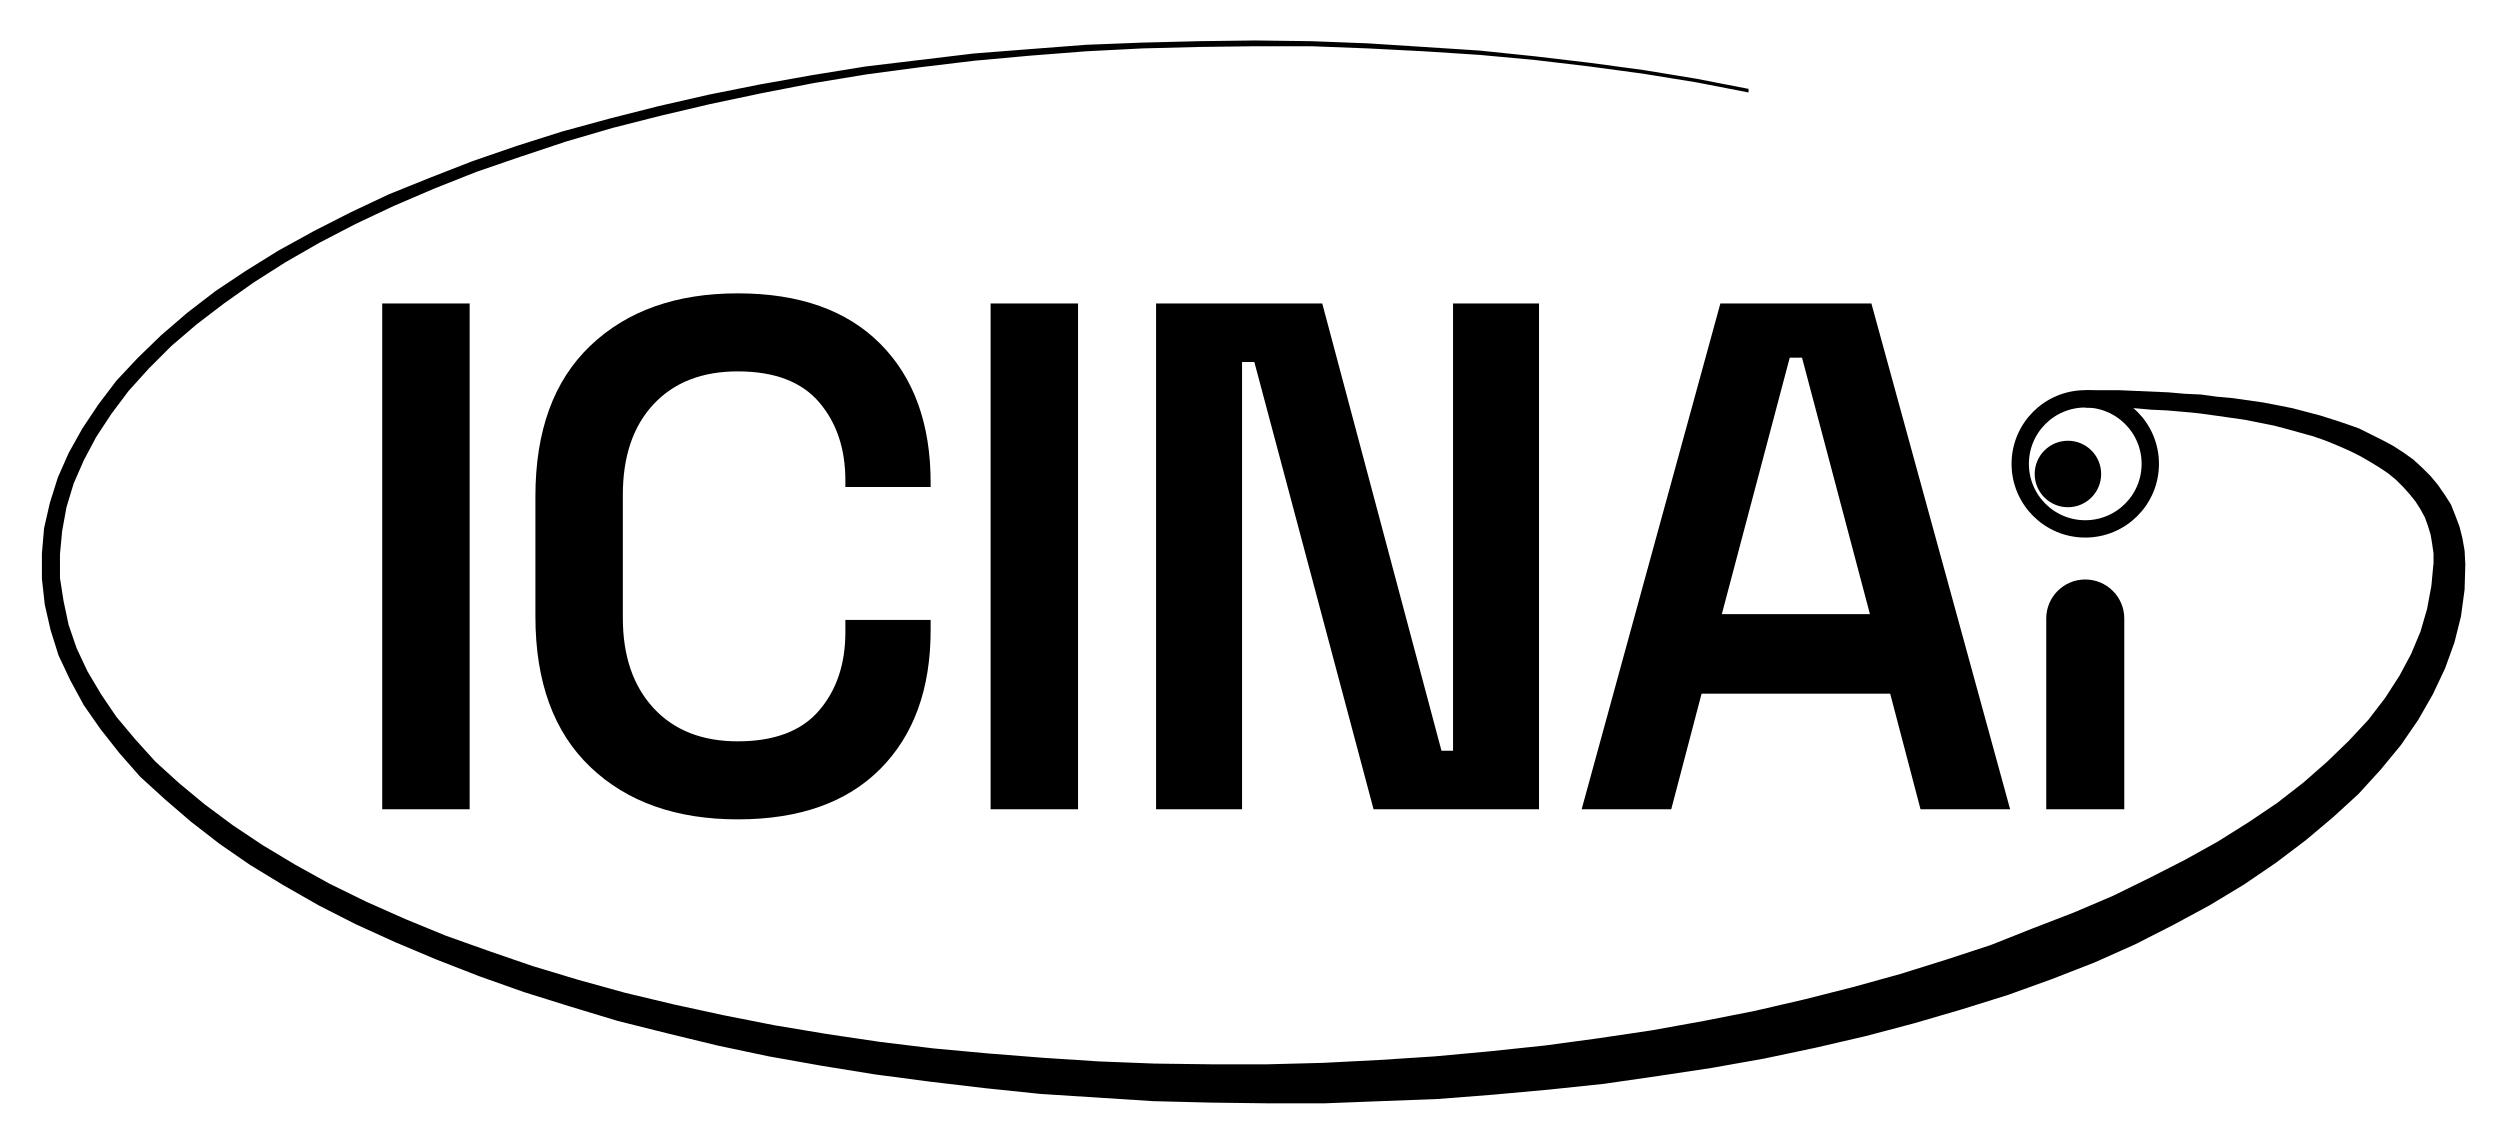
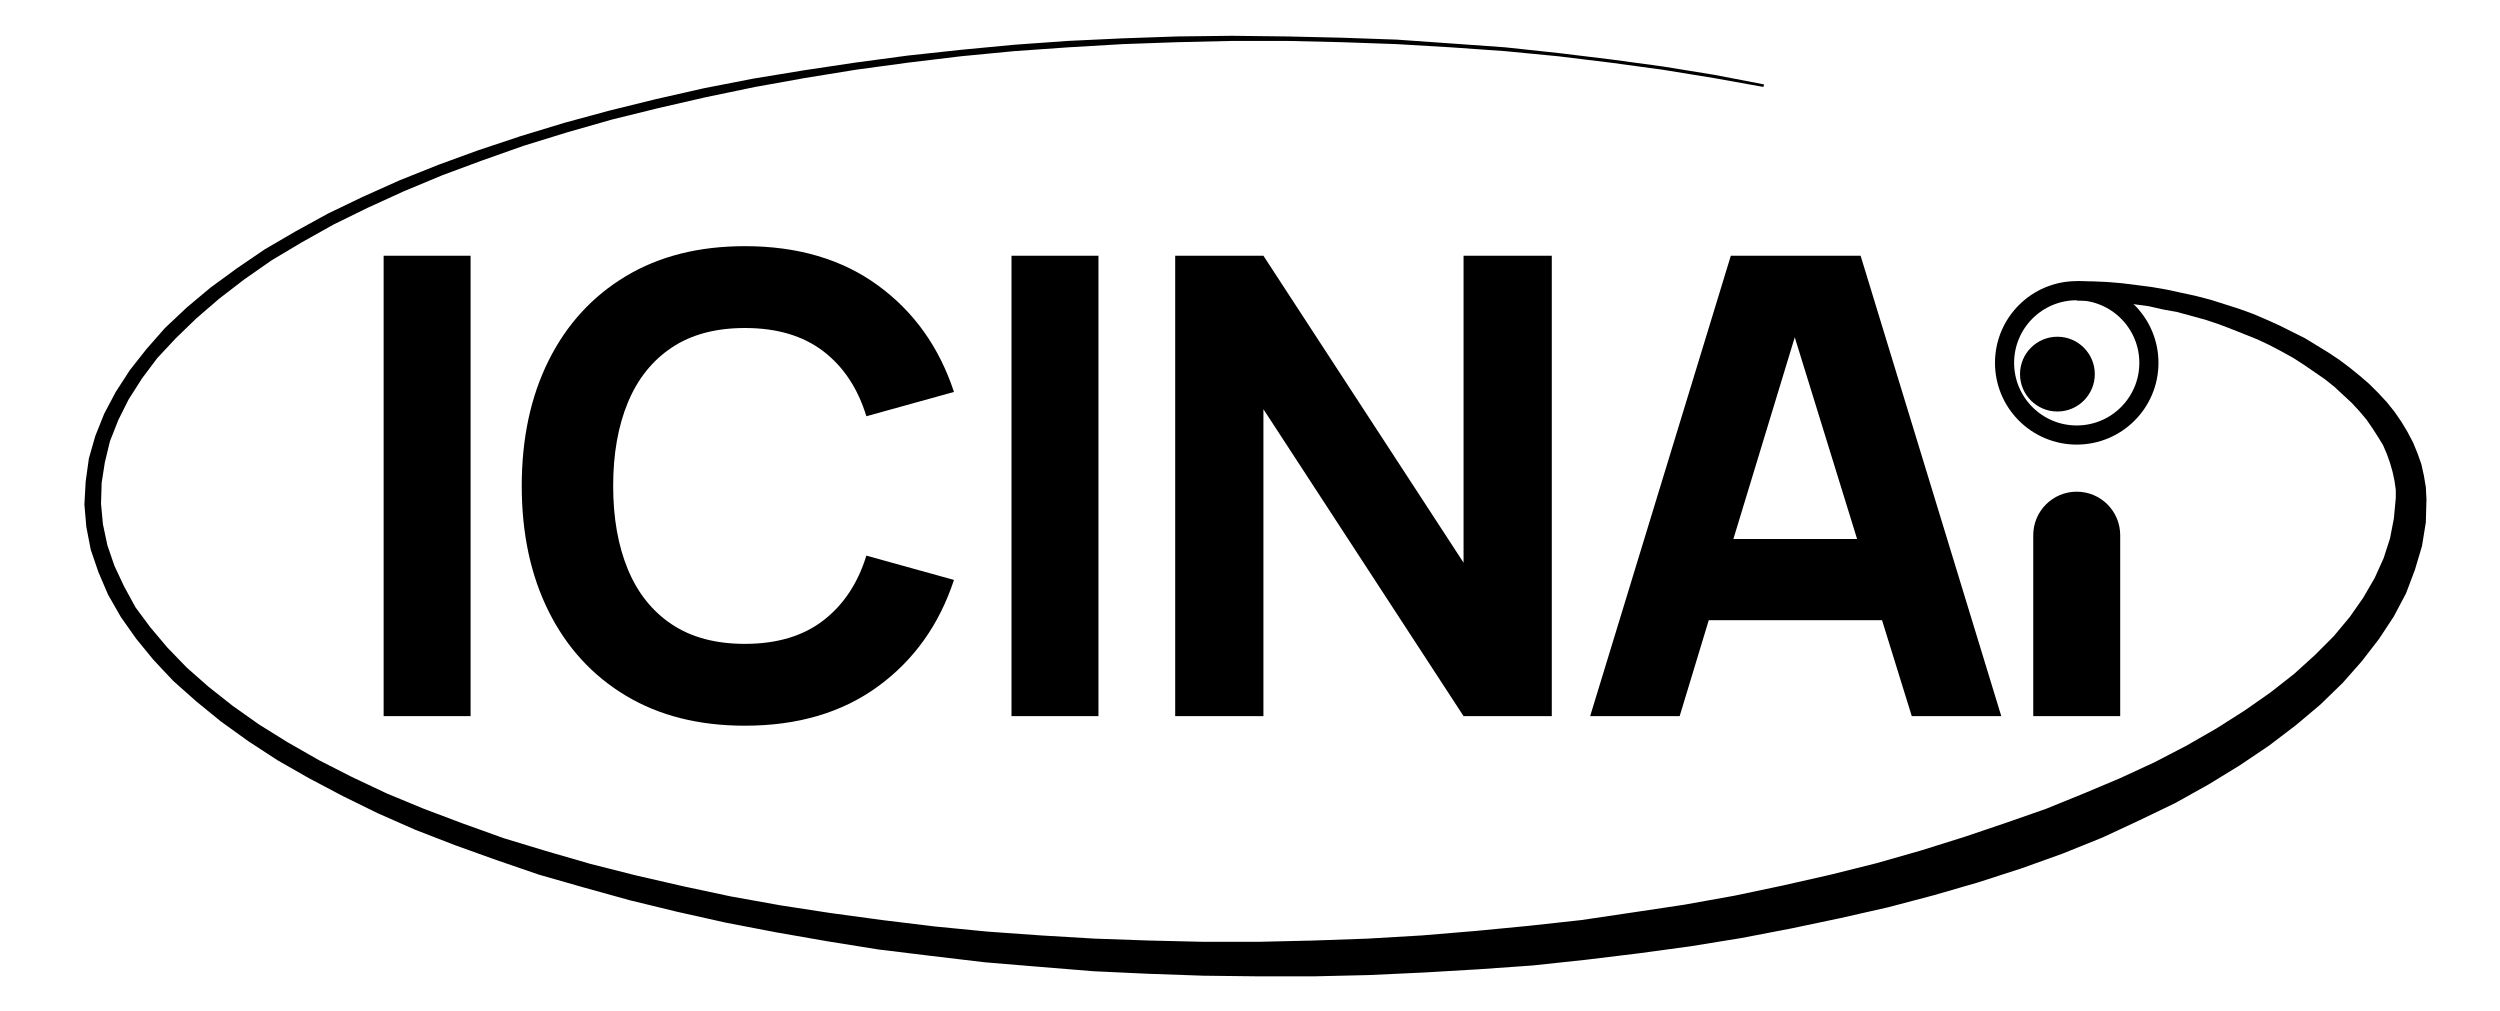
- <svg xmlns="http://www.w3.org/2000/svg" viewBox="-46 -12 346 156" role="img" aria-label="ICINAi">
-   <path d="M196.0 0.3 188.8 -1.1 181.5 -2.3 174.1 -3.3 166.5 -4.2 158.8 -5.0 151.1 -5.5 143.3 -6.0 135.5 -6.3 127.7 -6.4 119.9 -6.3 112.0 -6.1 104.3 -5.8 96.5 -5.2 88.8 -4.6 81.3 -3.7 73.8 -2.8 66.4 -1.6 59.1 -0.3 52.1 1.1 45.1 2.7 38.4 4.4 31.8 6.2 25.5 8.2 19.4 10.3 13.5 12.6 7.8 14.9 2.5 17.4 -2.6 20.0 -7.5 22.7 -12.0 25.5 -16.2 28.3 -20.1 31.3 -23.7 34.4 -26.9 37.5 -29.9 40.7 -32.4 44.0 -34.6 47.3 -36.5 50.7 -38.0 54.1 -39.1 57.6 -39.9 61.1 -40.2 64.6 -40.2 68.1 -39.8 71.7 -39.0 75.2 -37.9 78.7 -36.3 82.1 -34.4 85.6 -32.1 88.9 -29.5 92.2 -26.6 95.5 -23.2 98.6 -19.6 101.7 -15.6 104.8 -11.4 107.7 -6.8 110.5 -1.9 113.3 3.2 115.9 8.7 118.4 14.4 120.8 20.3 123.1 26.5 125.3 32.9 127.3 39.5 129.3 46.3 131.0 53.3 132.7 60.4 134.2 67.7 135.5 75.1 136.7 82.7 137.7 90.3 138.6 98.0 139.4 105.8 139.9 113.6 140.4 121.5 140.6 129.4 140.7 137.3 140.7 145.1 140.4 153.0 140.1 160.7 139.5 168.4 138.8 176.0 138.0 183.6 136.9 190.9 135.8 198.2 134.5 205.3 133.0 212.2 131.4 219.0 129.6 225.5 127.7 231.9 125.7 238.0 123.5 243.9 121.2 249.5 118.7 254.8 116.0 259.8 113.3 264.6 110.4 269.0 107.4 273.1 104.3 276.9 101.1 280.4 97.9 283.5 94.5 286.3 91.1 288.7 87.6 290.7 84.1 292.4 80.5 293.7 76.9 294.6 73.3 295.1 69.6 295.2 66.1 295.1 64.2 294.8 62.5 294.4 60.9 293.8 59.3 293.2 57.8 292.3 56.4 291.4 55.1 290.4 53.9 289.2 52.7 288.0 51.6 286.6 50.6 285.2 49.7 283.7 48.9 282.1 48.1 280.5 47.3 278.8 46.7 277.0 46.1 275.1 45.5 273.2 45.0 271.3 44.5 269.3 44.1 267.2 43.7 265.1 43.4 263.0 43.1 260.8 42.9 258.6 42.6 256.4 42.5 254.1 42.3 251.8 42.2 249.5 42.1 247.2 42.0 244.9 42.0 242.6 42.0 242.6 44.4 244.9 44.4 247.2 44.5 249.5 44.5 251.7 44.7 253.9 44.8 256.2 45.0 258.3 45.2 260.5 45.5 262.6 45.8 264.7 46.1 266.7 46.5 268.7 46.9 270.6 47.4 272.4 47.9 274.2 48.4 275.9 49.0 277.6 49.7 279.2 50.4 280.6 51.1 282.0 51.9 283.3 52.7 284.5 53.5 285.6 54.4 286.6 55.4 287.5 56.4 288.3 57.4 289.0 58.5 289.6 59.6 290.0 60.7 290.4 62.0 290.6 63.2 290.8 64.6 290.8 65.9 290.5 69.1 289.9 72.3 289.0 75.4 287.7 78.5 286.1 81.5 284.1 84.6 281.8 87.6 279.1 90.5 276.1 93.4 272.8 96.3 269.2 99.1 265.2 101.8 260.9 104.5 256.4 107.0 251.5 109.5 246.4 112.0 241.0 114.3 235.3 116.5 229.5 118.8 223.4 120.8 217.0 122.8 210.5 124.6 203.8 126.3 196.9 127.9 189.8 129.3 182.6 130.6 175.2 131.7 167.8 132.7 160.2 133.5 152.6 134.2 144.9 134.7 137.1 135.1 129.4 135.3 121.6 135.3 113.8 135.2 106.1 134.9 98.4 134.4 90.8 133.8 83.2 133.1 75.8 132.2 68.4 131.1 61.2 129.9 54.1 128.5 47.2 127.0 40.5 125.4 34.0 123.6 27.7 121.7 21.6 119.6 15.7 117.5 10.1 115.2 4.7 112.8 -0.4 110.3 -5.1 107.7 -9.6 105.0 -13.8 102.2 -17.7 99.3 -21.2 96.4 -24.5 93.4 -27.3 90.3 -29.9 87.2 -32.0 84.1 -33.9 80.9 -35.4 77.7 -36.5 74.5 -37.2 71.2 -37.7 68.0 -37.7 64.7 -37.4 61.5 -36.8 58.2 -35.8 54.9 -34.4 51.7 -32.7 48.5 -30.6 45.3 -28.2 42.1 -25.4 39.0 -22.3 35.9 -18.8 32.9 -15.0 30.0 -10.9 27.1 -6.5 24.3 -1.8 21.6 3.2 19.0 8.5 16.5 14.1 14.1 19.9 11.8 26.0 9.7 32.3 7.6 38.8 5.7 45.5 4.0 52.3 2.4 59.4 0.9 66.6 -0.5 73.9 -1.7 81.4 -2.7 88.9 -3.6 96.6 -4.3 104.3 -4.9 112.1 -5.3 119.9 -5.5 127.7 -5.6 135.5 -5.6 143.3 -5.3 151.1 -4.9 158.8 -4.4 166.4 -3.7 174.0 -2.8 181.4 -1.8 188.8 -0.6 196.0 0.8Z" fill="#000000" />
-   <path d="M6.9 100.0V30.0H19.0V100.0Z M56.1 101.4Q43.3 101.4 35.7 94.15Q28.1 86.9 28.1 73.3V56.7Q28.1 43.1 35.7 35.85Q43.3 28.6 56.1 28.6Q68.9 28.6 75.85 35.6Q82.8 42.6 82.8 54.8V55.4H71.0V54.5Q71.0 47.9 67.35 43.65Q63.7 39.4 56.1 39.4Q48.7 39.4 44.45 43.95Q40.2 48.5 40.2 56.5V73.5Q40.2 81.4 44.45 86.0Q48.7 90.6 56.1 90.6Q63.7 90.6 67.35 86.35Q71.0 82.1 71.0 75.5V73.8H82.8V75.2Q82.8 87.4 75.85 94.4Q68.9 101.4 56.1 101.4Z M91.1 100.0V30.0H103.2V100.0Z M114 100.0V30.0H137.0L153.5 91.9H155.1V30.0H167.0V100.0H144.1L127.6 38.1H125.9V100.0Z M172.9 100.0 192.1 30.0H213.0L232.2 100.0H219.8L215.6 84.0H189.5L185.3 100.0ZM192.3 73.0H212.8L203.4 37.5H201.7Z" fill="#000000" />
-   <path d="M237.2 100 V73.6 A5.4 5.4 0 0 1 248 73.6 V100 Z" fill="#000000" />
-   <circle cx="242.6" cy="52.2" r="9.0" fill="none" stroke="#000000" stroke-width="2.4" />
-   <circle cx="240.2" cy="53.6" r="4.6" fill="#000000" />
+ <svg xmlns="http://www.w3.org/2000/svg" viewBox="-52 -12 391 158" role="img" aria-label="ICINAi">
+   <path d="M223.9 1.2 216.1 -0.3 208.1 -1.6 200.0 -2.7 191.8 -3.7 183.4 -4.6 175.0 -5.2 166.5 -5.8 157.9 -6.1 149.3 -6.3 140.7 -6.4 132.1 -6.3 123.5 -6.0 115.0 -5.6 106.6 -5.0 98.2 -4.2 89.9 -3.3 81.7 -2.2 73.7 -1.0 65.8 0.3 58.1 1.8 50.6 3.5 43.3 5.3 36.3 7.2 29.4 9.3 22.8 11.5 16.5 13.8 10.5 16.2 4.7 18.8 -0.7 21.4 -5.8 24.2 -10.6 27.0 -15.0 30.0 -19.1 33.0 -22.8 36.1 -26.2 39.3 -29.1 42.6 -31.7 45.9 -33.9 49.3 -35.7 52.7 -37.1 56.2 -38.1 59.7 -38.6 63.3 -38.8 66.9 -38.5 70.4 -37.8 74.0 -36.6 77.5 -35.1 81.0 -33.1 84.5 -30.7 87.9 -28.0 91.2 -24.9 94.5 -21.3 97.7 -17.5 100.8 -13.2 103.9 -8.6 106.9 -3.7 109.7 1.6 112.5 7.1 115.2 13.0 117.8 19.2 120.2 25.6 122.5 32.3 124.8 39.3 126.8 46.5 128.8 53.9 130.6 61.5 132.3 69.3 133.8 77.3 135.2 85.4 136.5 93.6 137.5 102.0 138.5 110.4 139.2 119.0 139.9 127.6 140.3 136.2 140.6 144.8 140.7 153.5 140.7 162.1 140.5 170.7 140.1 179.2 139.6 187.7 139.0 196.1 138.1 204.3 137.1 212.4 136.0 220.4 134.7 228.2 133.2 235.8 131.6 243.3 129.9 250.5 128.0 257.4 126.0 264.2 123.8 270.6 121.5 276.8 119.0 282.6 116.3 288.2 113.6 293.4 110.7 298.3 107.7 302.9 104.6 307.1 101.4 310.9 98.2 314.4 94.8 317.4 91.4 320.1 87.9 322.4 84.4 324.3 80.8 325.7 77.1 326.8 73.4 327.4 69.7 327.5 66.1 327.4 64.2 327.1 62.4 326.7 60.6 326.1 58.9 325.4 57.2 324.5 55.5 323.6 54.0 322.5 52.4 321.3 50.9 320.0 49.5 318.6 48.1 317.1 46.8 315.5 45.5 313.9 44.3 312.1 43.1 310.3 42.0 308.5 40.9 306.5 39.9 304.5 38.9 302.5 38.0 300.4 37.1 298.2 36.3 296.0 35.6 293.8 34.9 291.5 34.3 289.2 33.8 286.9 33.3 284.6 32.9 282.3 32.6 279.9 32.3 277.5 32.1 275.2 32.0 272.8 32.0 272.8 35.0 275.1 35.0 277.3 35.1 279.6 35.3 281.9 35.6 284.1 35.9 286.3 36.4 288.5 36.8 290.7 37.4 292.9 38.0 295.0 38.7 297.1 39.5 299.1 40.3 301.1 41.1 303.0 42.0 304.9 43.0 306.7 44.0 308.4 45.1 310.0 46.2 311.6 47.3 313.1 48.5 314.5 49.8 315.8 51.0 317.0 52.3 318.1 53.6 319.0 54.9 319.9 56.3 320.7 57.6 321.3 59.0 321.8 60.4 322.2 61.8 322.5 63.2 322.7 64.6 322.7 65.9 322.4 69.1 321.8 72.2 320.8 75.3 319.4 78.4 317.6 81.5 315.5 84.5 313.0 87.5 310.0 90.5 306.8 93.4 303.1 96.3 299.1 99.1 294.7 101.9 290.0 104.6 285.0 107.2 279.6 109.7 273.9 112.1 268.0 114.5 261.7 116.7 255.2 118.9 248.5 121.0 241.5 123.0 234.3 124.8 226.8 126.5 219.2 128.1 211.4 129.5 203.4 130.7 195.3 131.9 187.1 132.8 178.8 133.6 170.4 134.3 161.9 134.8 153.4 135.1 144.8 135.3 136.3 135.3 127.7 135.1 119.2 134.8 110.8 134.3 102.4 133.7 94.2 132.9 86.0 131.9 77.9 130.8 70.1 129.6 62.3 128.2 54.8 126.6 47.4 124.9 40.3 123.1 33.4 121.1 26.8 119.1 20.4 116.8 14.3 114.5 8.5 112.1 3.0 109.5 -2.1 106.9 -7.0 104.1 -11.5 101.3 -15.6 98.4 -19.4 95.4 -22.8 92.4 -25.8 89.3 -28.5 86.1 -30.8 83.0 -32.6 79.7 -34.1 76.5 -35.2 73.3 -35.9 70.0 -36.2 66.8 -36.1 63.5 -35.6 60.3 -34.8 57.0 -33.5 53.7 -31.9 50.5 -29.8 47.2 -27.4 44.0 -24.5 40.9 -21.3 37.8 -17.7 34.7 -13.8 31.7 -9.5 28.7 -4.8 25.9 0.2 23.1 5.5 20.5 11.2 17.9 17.2 15.4 23.4 13.1 29.9 10.8 36.7 8.7 43.7 6.7 51.0 4.9 58.4 3.2 66.1 1.6 73.9 0.2 81.9 -1.1 90.0 -2.2 98.3 -3.2 106.6 -4.0 115.1 -4.6 123.6 -5.1 132.1 -5.4 140.7 -5.6 149.3 -5.6 157.9 -5.4 166.4 -5.1 174.9 -4.6 183.4 -4.0 191.7 -3.2 199.9 -2.2 208.0 -1.1 216.0 0.2 223.8 1.6Z" fill="#000000" />
+   <path d="M8.0 100.0V28.0H21.6V100.0Z M64.5 101.5Q53.7 101.5 45.875 96.8Q38.05 92.1 33.825 83.65Q29.6 75.2 29.6 64.0Q29.6 52.8 33.825 44.35Q38.05 35.9 45.875 31.2Q53.7 26.5 64.5 26.5Q76.9 26.5 85.325 32.65Q93.75 38.8 97.2 49.3L83.5 53.1Q81.5 46.55 76.75 42.925Q72.0 39.3 64.5 39.3Q57.65 39.3 53.075 42.35Q48.5 45.4 46.2 50.95Q43.9 56.5 43.9 64.0Q43.9 71.5 46.2 77.05Q48.5 82.6 53.075 85.65Q57.65 88.7 64.5 88.7Q72.0 88.7 76.75 85.05Q81.5 81.4 83.5 74.9L97.2 78.7Q93.75 89.2 85.325 95.35Q76.9 101.5 64.5 101.5Z M106.2 100.0V28.0H119.8V100.0Z M131.8 100.0V28.0H145.6L176.9 76.0V28.0H190.7V100.0H176.9L145.6 52.0V100.0Z M196.7 100.0 218.7 28.0H239L261.0 100.0H247L242.35 85.0H215.25L210.7 100.0ZM238.45 72.3 228.7 40.75 219.1 72.3Z" fill="#000000" />
+   <path d="M266.0 100 V71.7 A6.8 6.8 0 0 1 279.6 71.7 V100 Z" fill="#000000" />
+   <circle cx="272.8" cy="44.75" r="11.288" fill="none" stroke="#000000" stroke-width="2.992" />
+   <circle cx="269.778" cy="46.513" r="5.848" fill="#000000" />
</svg>
